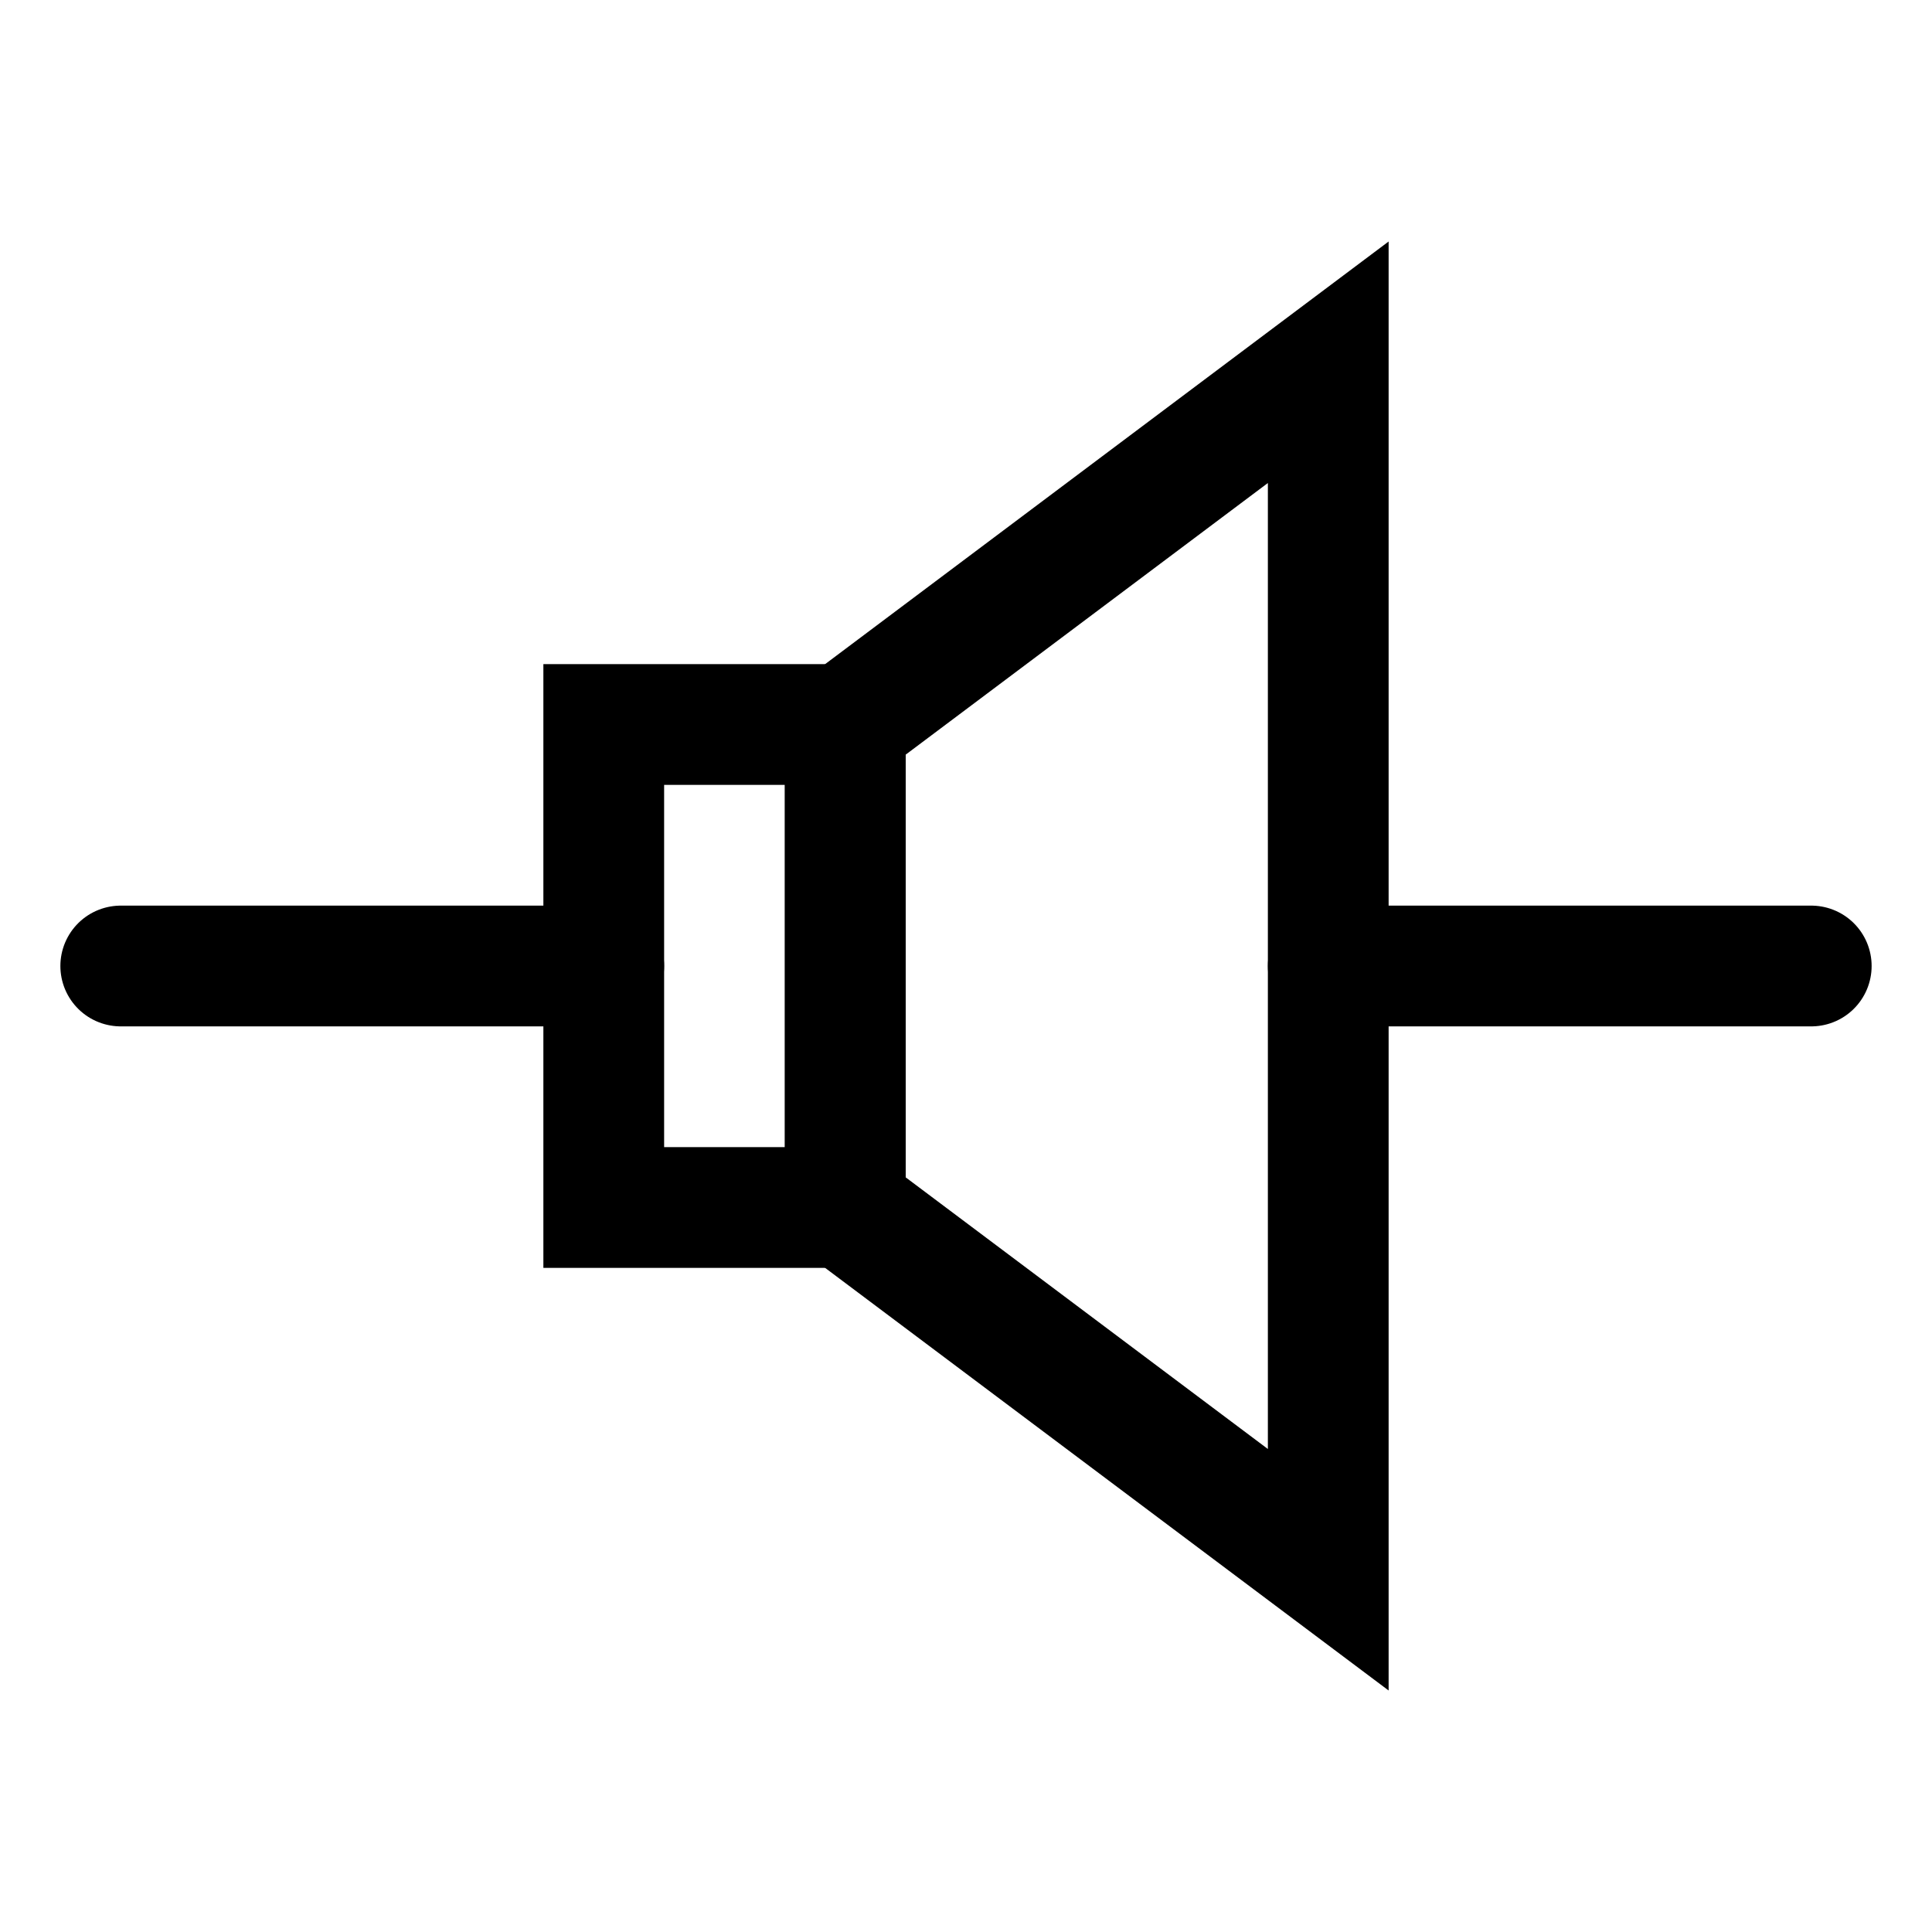
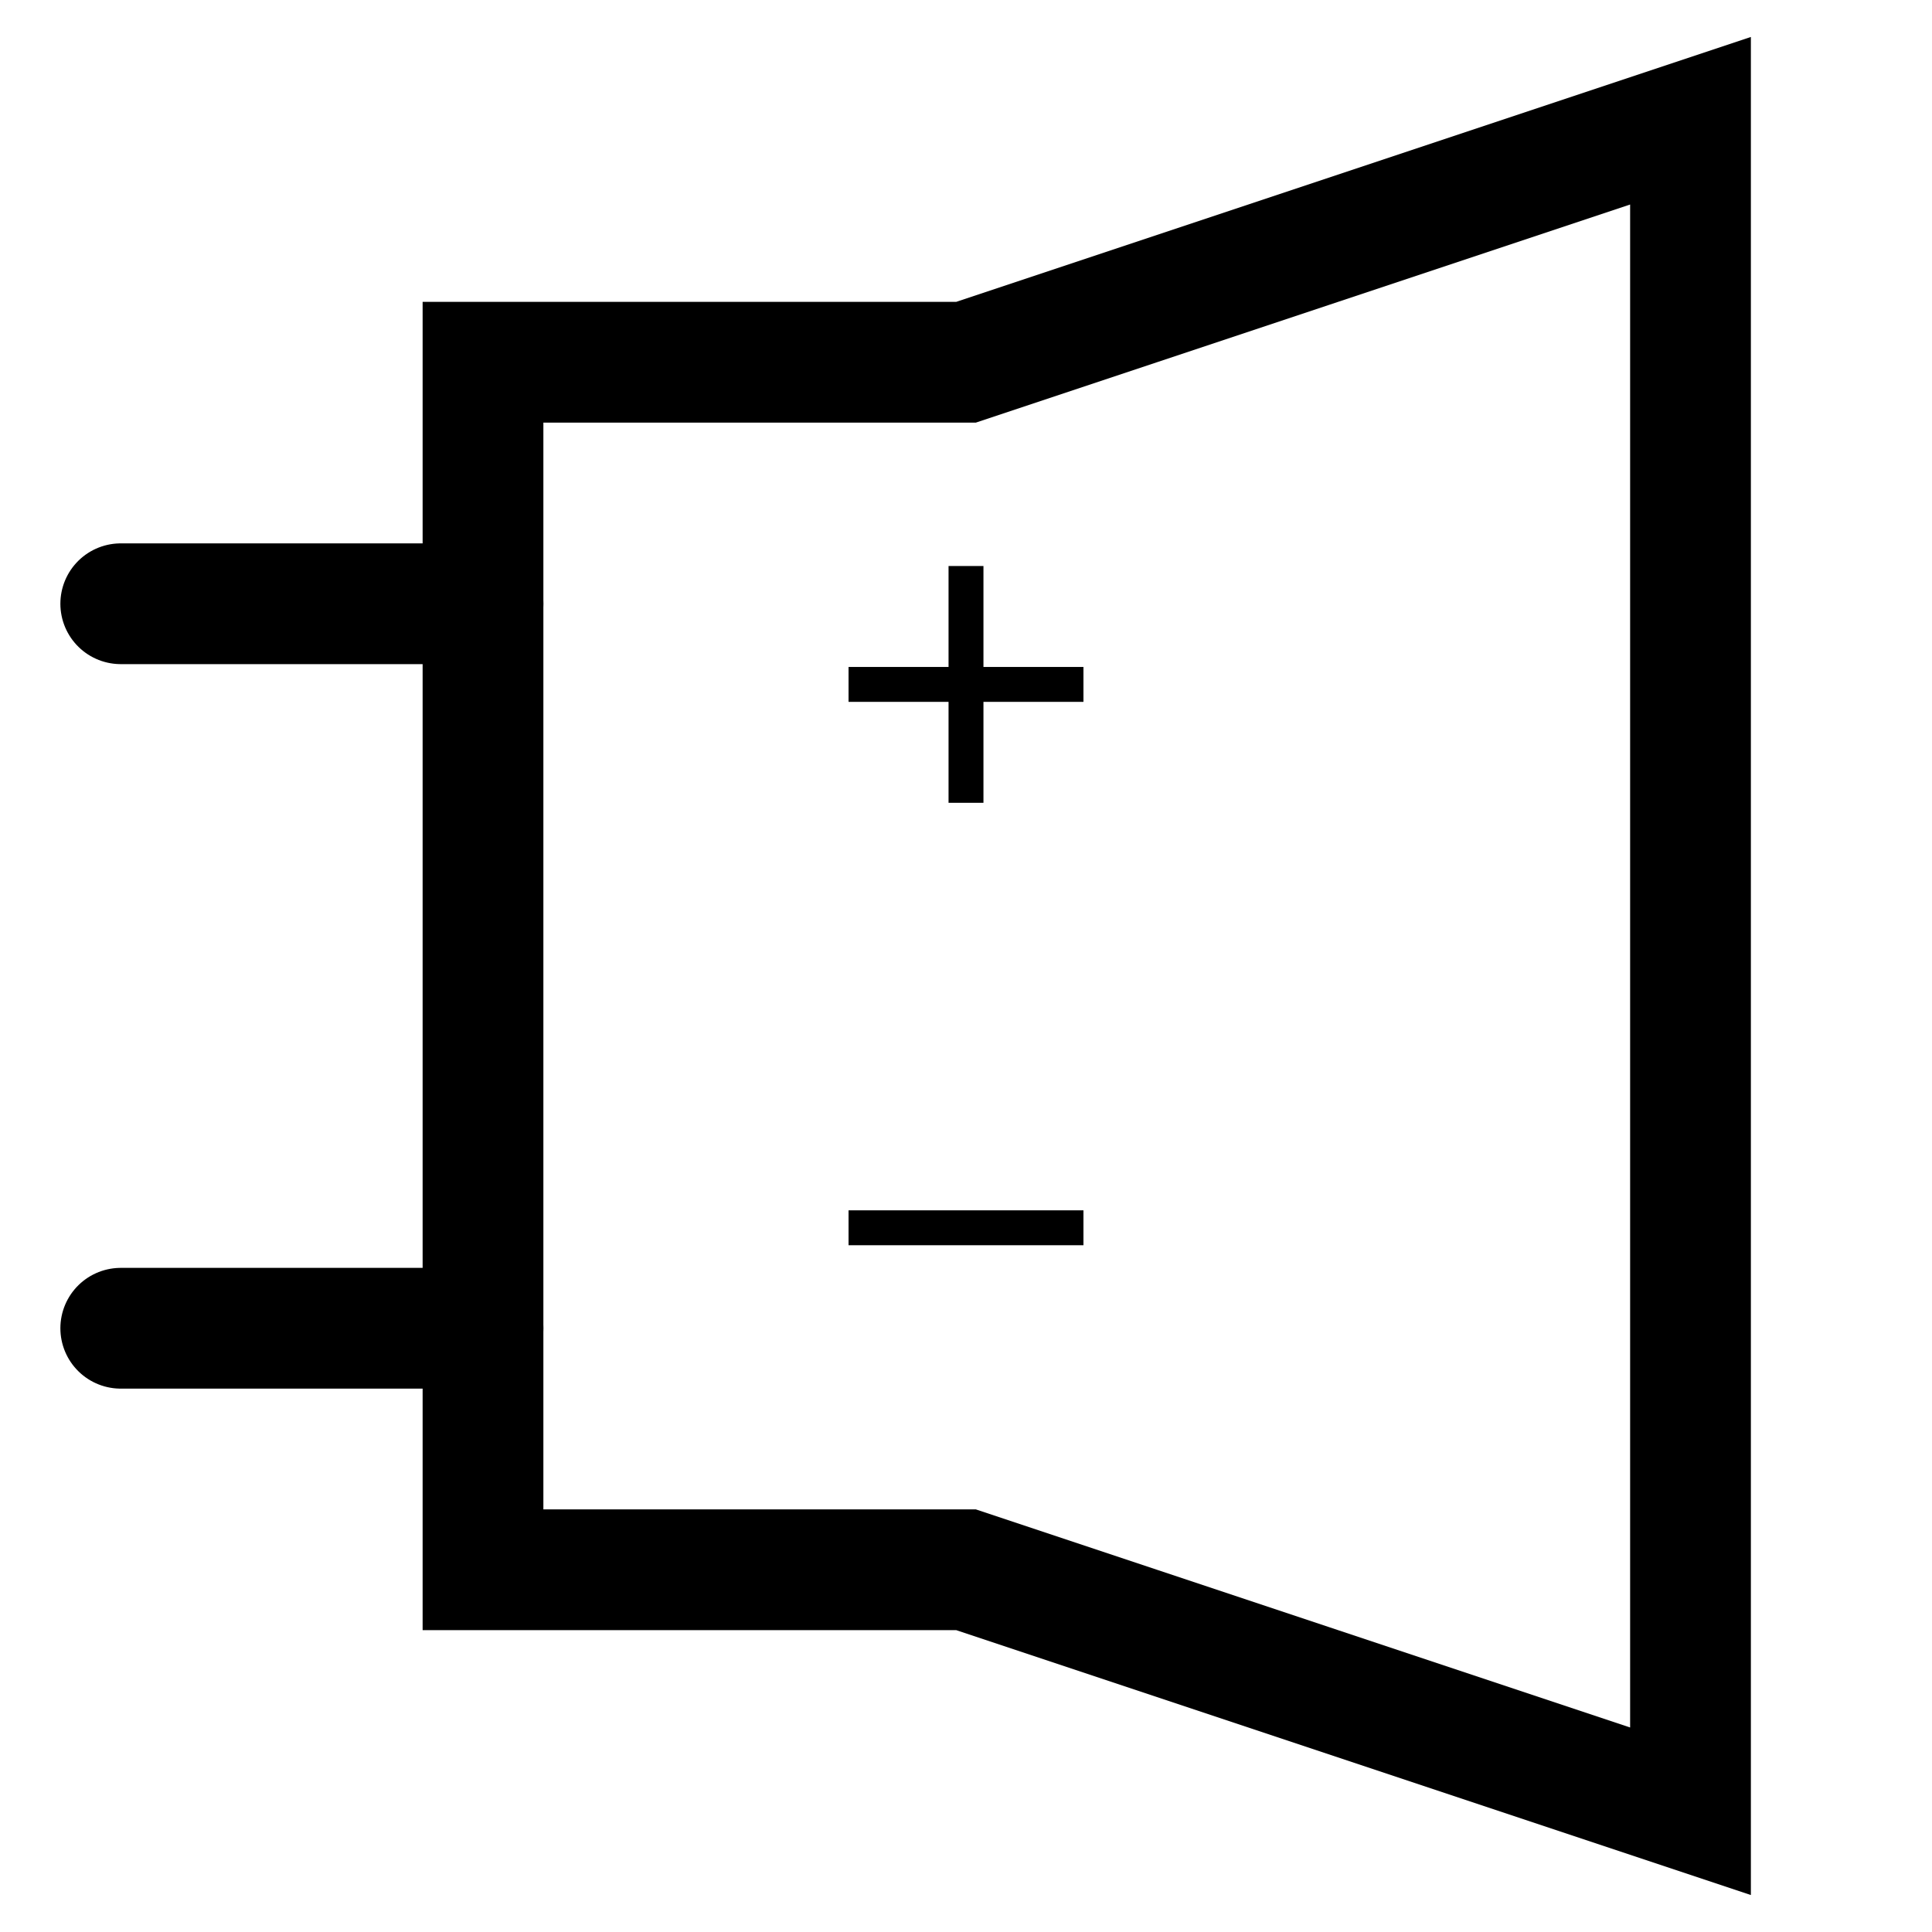
<svg xmlns="http://www.w3.org/2000/svg" width="32" height="32" viewBox="0 0 32 32">
-   <line x1="2" y1="16" x2="10" y2="16" stroke="#000000" stroke-width="2" stroke-linecap="round" />
-   <rect x="10" y="12" width="4" height="8" stroke="#000000" stroke-width="2" fill="none" />
-   <path d="M 14 12 L 22 6 L 22 26 L 14 20 Z" stroke="#000000" stroke-width="2" fill="none" />
-   <line x1="22" y1="16" x2="30" y2="16" stroke="#000000" stroke-width="2" stroke-linecap="round" />
+   <line x1="2" y1="10" x2="8" y2="10" stroke="#000000" stroke-width="2" stroke-linecap="round" />
+   <line x1="2" y1="22" x2="8" y2="22" stroke="#000000" stroke-width="2" stroke-linecap="round" />
+   <path d="M 8 6 L 8 26 L 16 26 L 28 30 L 28 2 L 16 6 Z" stroke="#000000" stroke-width="2" fill="none" />
+   <text x="16" y="14" font-size="8" font-family="Arial" text-anchor="middle" fill="#000000">+</text>
+   <text x="16" y="23" font-size="8" font-family="Arial" text-anchor="middle" fill="#000000">−</text>
</svg>
